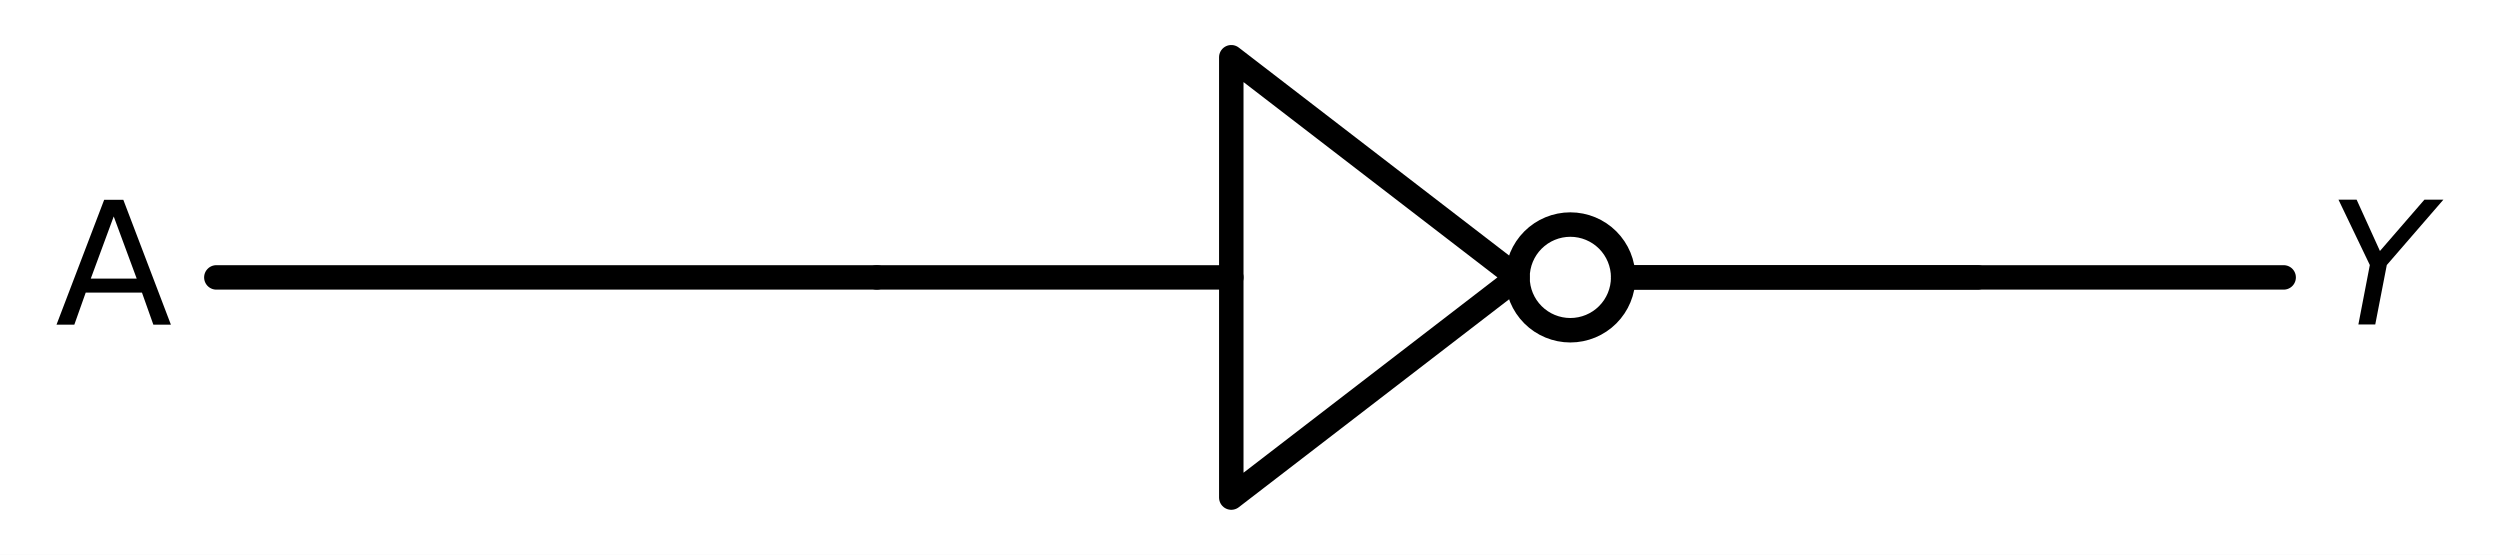
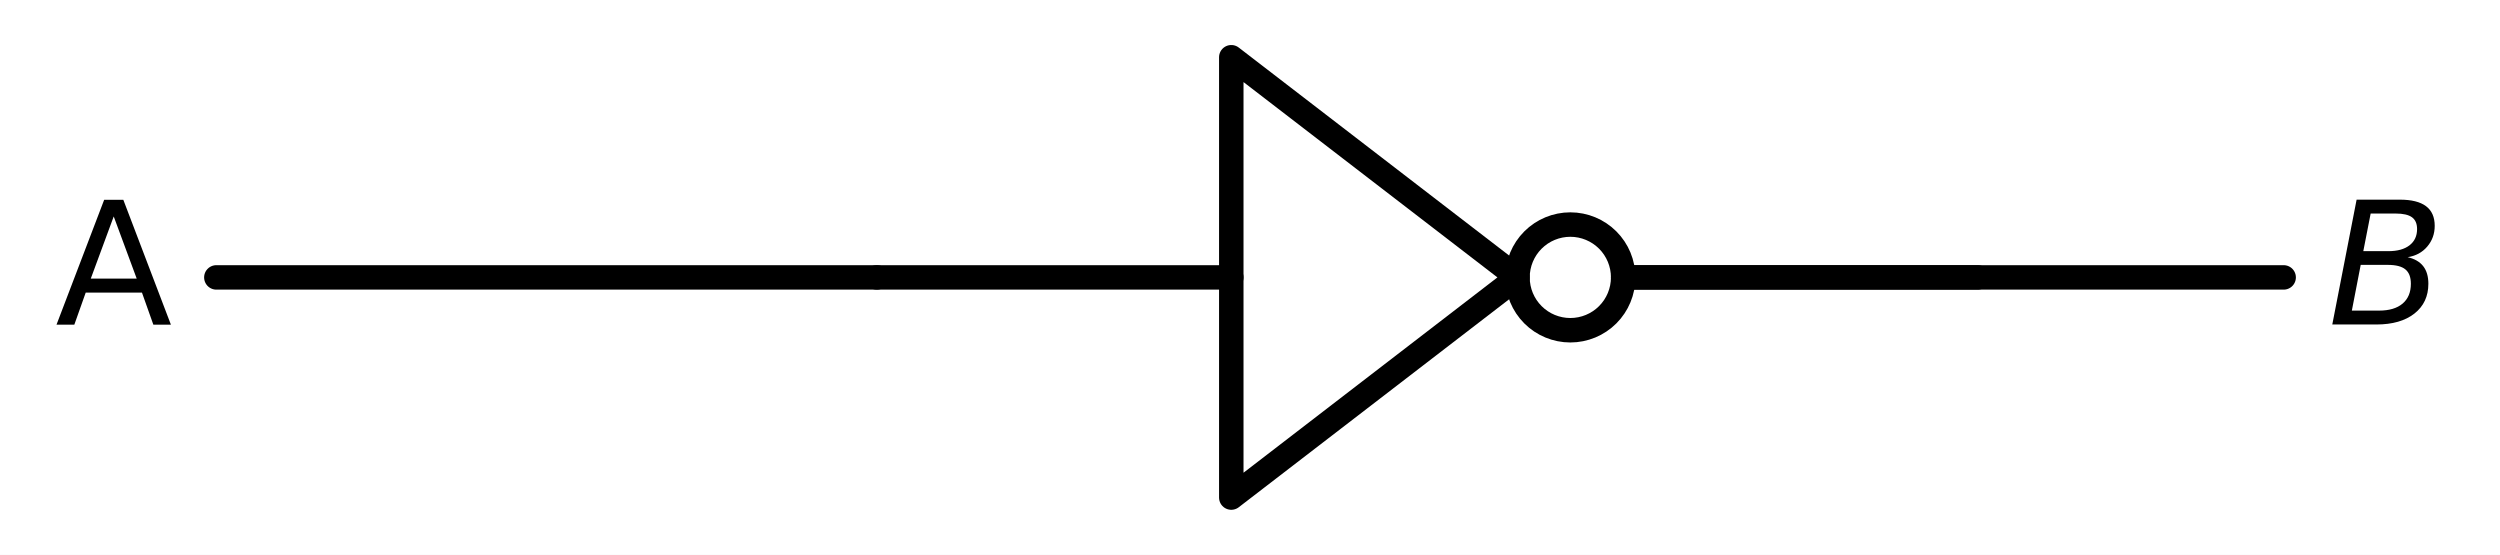
<svg xmlns="http://www.w3.org/2000/svg" xmlns:xlink="http://www.w3.org/1999/xlink" width="204.396pt" height="45.36pt" viewBox="0 0 204.396 45.36" version="1.1">
  <defs>
    <style type="text/css">*{stroke-linejoin: round; stroke-linecap: butt}</style>
  </defs>
  <g id="figure_1">
    <g id="patch_1">
      <path d="M 0 45.36  L 204.396 45.36  L 204.396 0  L 0 0  z " style="fill: #ffffff" />
    </g>
    <g id="axes_1">
      <g id="patch_2">
-         <path d="M 128.388 27  C 129.534 27 130.633 26.545 131.443 25.735  C 132.253 24.925 132.708 23.826 132.708 22.68  C 132.708 21.534 132.253 20.435 131.443 19.625  C 130.633 18.815 129.534 18.36 128.388 18.36  C 127.242 18.36 126.143 18.815 125.333 19.625  C 124.523 20.435 124.068 21.534 124.068 22.68  C 124.068 23.826 124.523 24.925 125.333 25.735  C 126.143 26.545 127.242 27 128.388 27  L 128.388 27  z " clip-path="url(#p3868590af0)" style="fill: none; stroke: #000000; stroke-width: 2; stroke-linejoin: miter" />
+         <path d="M 128.388 27  C 129.534 27 130.633 26.545 131.443 25.735  C 132.253 24.925 132.708 23.826 132.708 22.68  C 132.708 21.534 132.253 20.435 131.443 19.625  C 130.633 18.815 129.534 18.36 128.388 18.36  C 127.242 18.36 126.143 18.815 125.333 19.625  C 124.523 20.435 124.068 21.534 124.068 22.68  C 124.068 23.826 124.523 24.925 125.333 25.735  C 126.143 26.545 127.242 27 128.388 27  L 128.388 27  z " clip-path="url(#pefca7771da)" style="fill: none; stroke: #000000; stroke-width: 2; stroke-linejoin: miter" />
      </g>
      <g id="line2d_1">
-         <path d="M 17.688 22.68  L 44.688 22.68  L 71.688 22.68  " clip-path="url(#p3868590af0)" style="fill: none; stroke: #000000; stroke-width: 2; stroke-linecap: round" />
+         <path d="M 17.688 22.68  L 44.688 22.68  L 71.688 22.68  " clip-path="url(#pefca7771da)" style="fill: none; stroke: #000000; stroke-width: 2; stroke-linecap: round" />
      </g>
      <g id="line2d_2">
-         <path d="M 71.688 22.68  L 100.668 22.68  M 132.708 22.68  L 161.688 22.68  " clip-path="url(#p3868590af0)" style="fill: none; stroke: #000000; stroke-width: 2; stroke-linecap: round" />
+         <path d="M 71.688 22.68  L 100.668 22.68  M 132.708 22.68  L 161.688 22.68  " clip-path="url(#pefca7771da)" style="fill: none; stroke: #000000; stroke-width: 2; stroke-linecap: round" />
      </g>
      <g id="line2d_3">
-         <path d="M 100.668 4.68  L 124.068 22.68  L 100.668 40.68  L 100.668 4.68  " clip-path="url(#p3868590af0)" style="fill: none; stroke: #000000; stroke-width: 2; stroke-linecap: round" />
+         <path d="M 100.668 4.68  L 124.068 22.68  L 100.668 40.68  L 100.668 4.68  " clip-path="url(#pefca7771da)" style="fill: none; stroke: #000000; stroke-width: 2; stroke-linecap: round" />
      </g>
      <g id="line2d_4">
-         <path d="M 132.708 22.68  L 159.708 22.68  L 186.708 22.68  " clip-path="url(#p3868590af0)" style="fill: none; stroke: #000000; stroke-width: 2; stroke-linecap: round" />
+         <path d="M 132.708 22.68  L 159.708 22.68  L 186.708 22.68  " clip-path="url(#pefca7771da)" style="fill: none; stroke: #000000; stroke-width: 2; stroke-linecap: round" />
      </g>
      <g id="text_1">
        <g transform="translate(4.511125 26.54312) scale(0.14 -0.14)">
          <defs>
            <path id="DejaVuSans-41" d="M 2188 4044  L 1331 1722  L 3047 1722  L 2188 4044  z M 1831 4666  L 2547 4666  L 4325 0  L 3669 0  L 3244 1197  L 1141 1197  L 716 0  L 50 0  L 1831 4666  z " transform="scale(0.015625)" />
          </defs>
          <use xlink:href="#DejaVuSans-41" />
        </g>
      </g>
      <g id="text_2">
        <g transform="translate(190.308 26.54312) scale(0.14 -0.14)">
          <defs>
-             <path id="DejaVuSans-Oblique-59" d="M 403 4666  L 1081 4666  L 1953 2747  L 3616 4666  L 4325 4666  L 2209 2222  L 1778 0  L 1147 0  L 1575 2222  L 403 4666  z " transform="scale(0.015625)" />
+             <path id="DejaVuSans-Oblique-42" d="M 1081 4666  L 2694 4666  Q 3350 4666 3675 4422  Q 4000 4178 4000 3688  Q 4000 3238 3720 2911  Q 3441 2584 2988 2516  Q 3375 2428 3569 2181  Q 3763 1934 3763 1522  Q 3763 819 3242 409  Q 2722 0 1819 0  L 172 0  L 1081 4666  z M 1234 2228  L 903 519  L 1919 519  Q 2491 519 2800 781  Q 3109 1044 3109 1522  Q 3109 1891 2904 2059  Q 2700 2228 2247 2228  L 1234 2228  z M 1606 4147  L 1331 2741  L 2272 2741  Q 2775 2741 3058 2959  Q 3341 3178 3341 3566  Q 3341 3869 3150 4008  Q 2959 4147 2541 4147  L 1606 4147  z " transform="scale(0.015625)" />
          </defs>
-           <use xlink:href="#DejaVuSans-Oblique-59" transform="translate(0 0.09375)" />
+           <use xlink:href="#DejaVuSans-Oblique-42" transform="translate(0 0.09375)" />
        </g>
      </g>
    </g>
  </g>
  <defs>
-     <clipPath id="p3868590af0">
+     <clipPath id="pefca7771da">
      <rect x="0" y="0" width="204.396" height="45.36" />
    </clipPath>
  </defs>
</svg>
